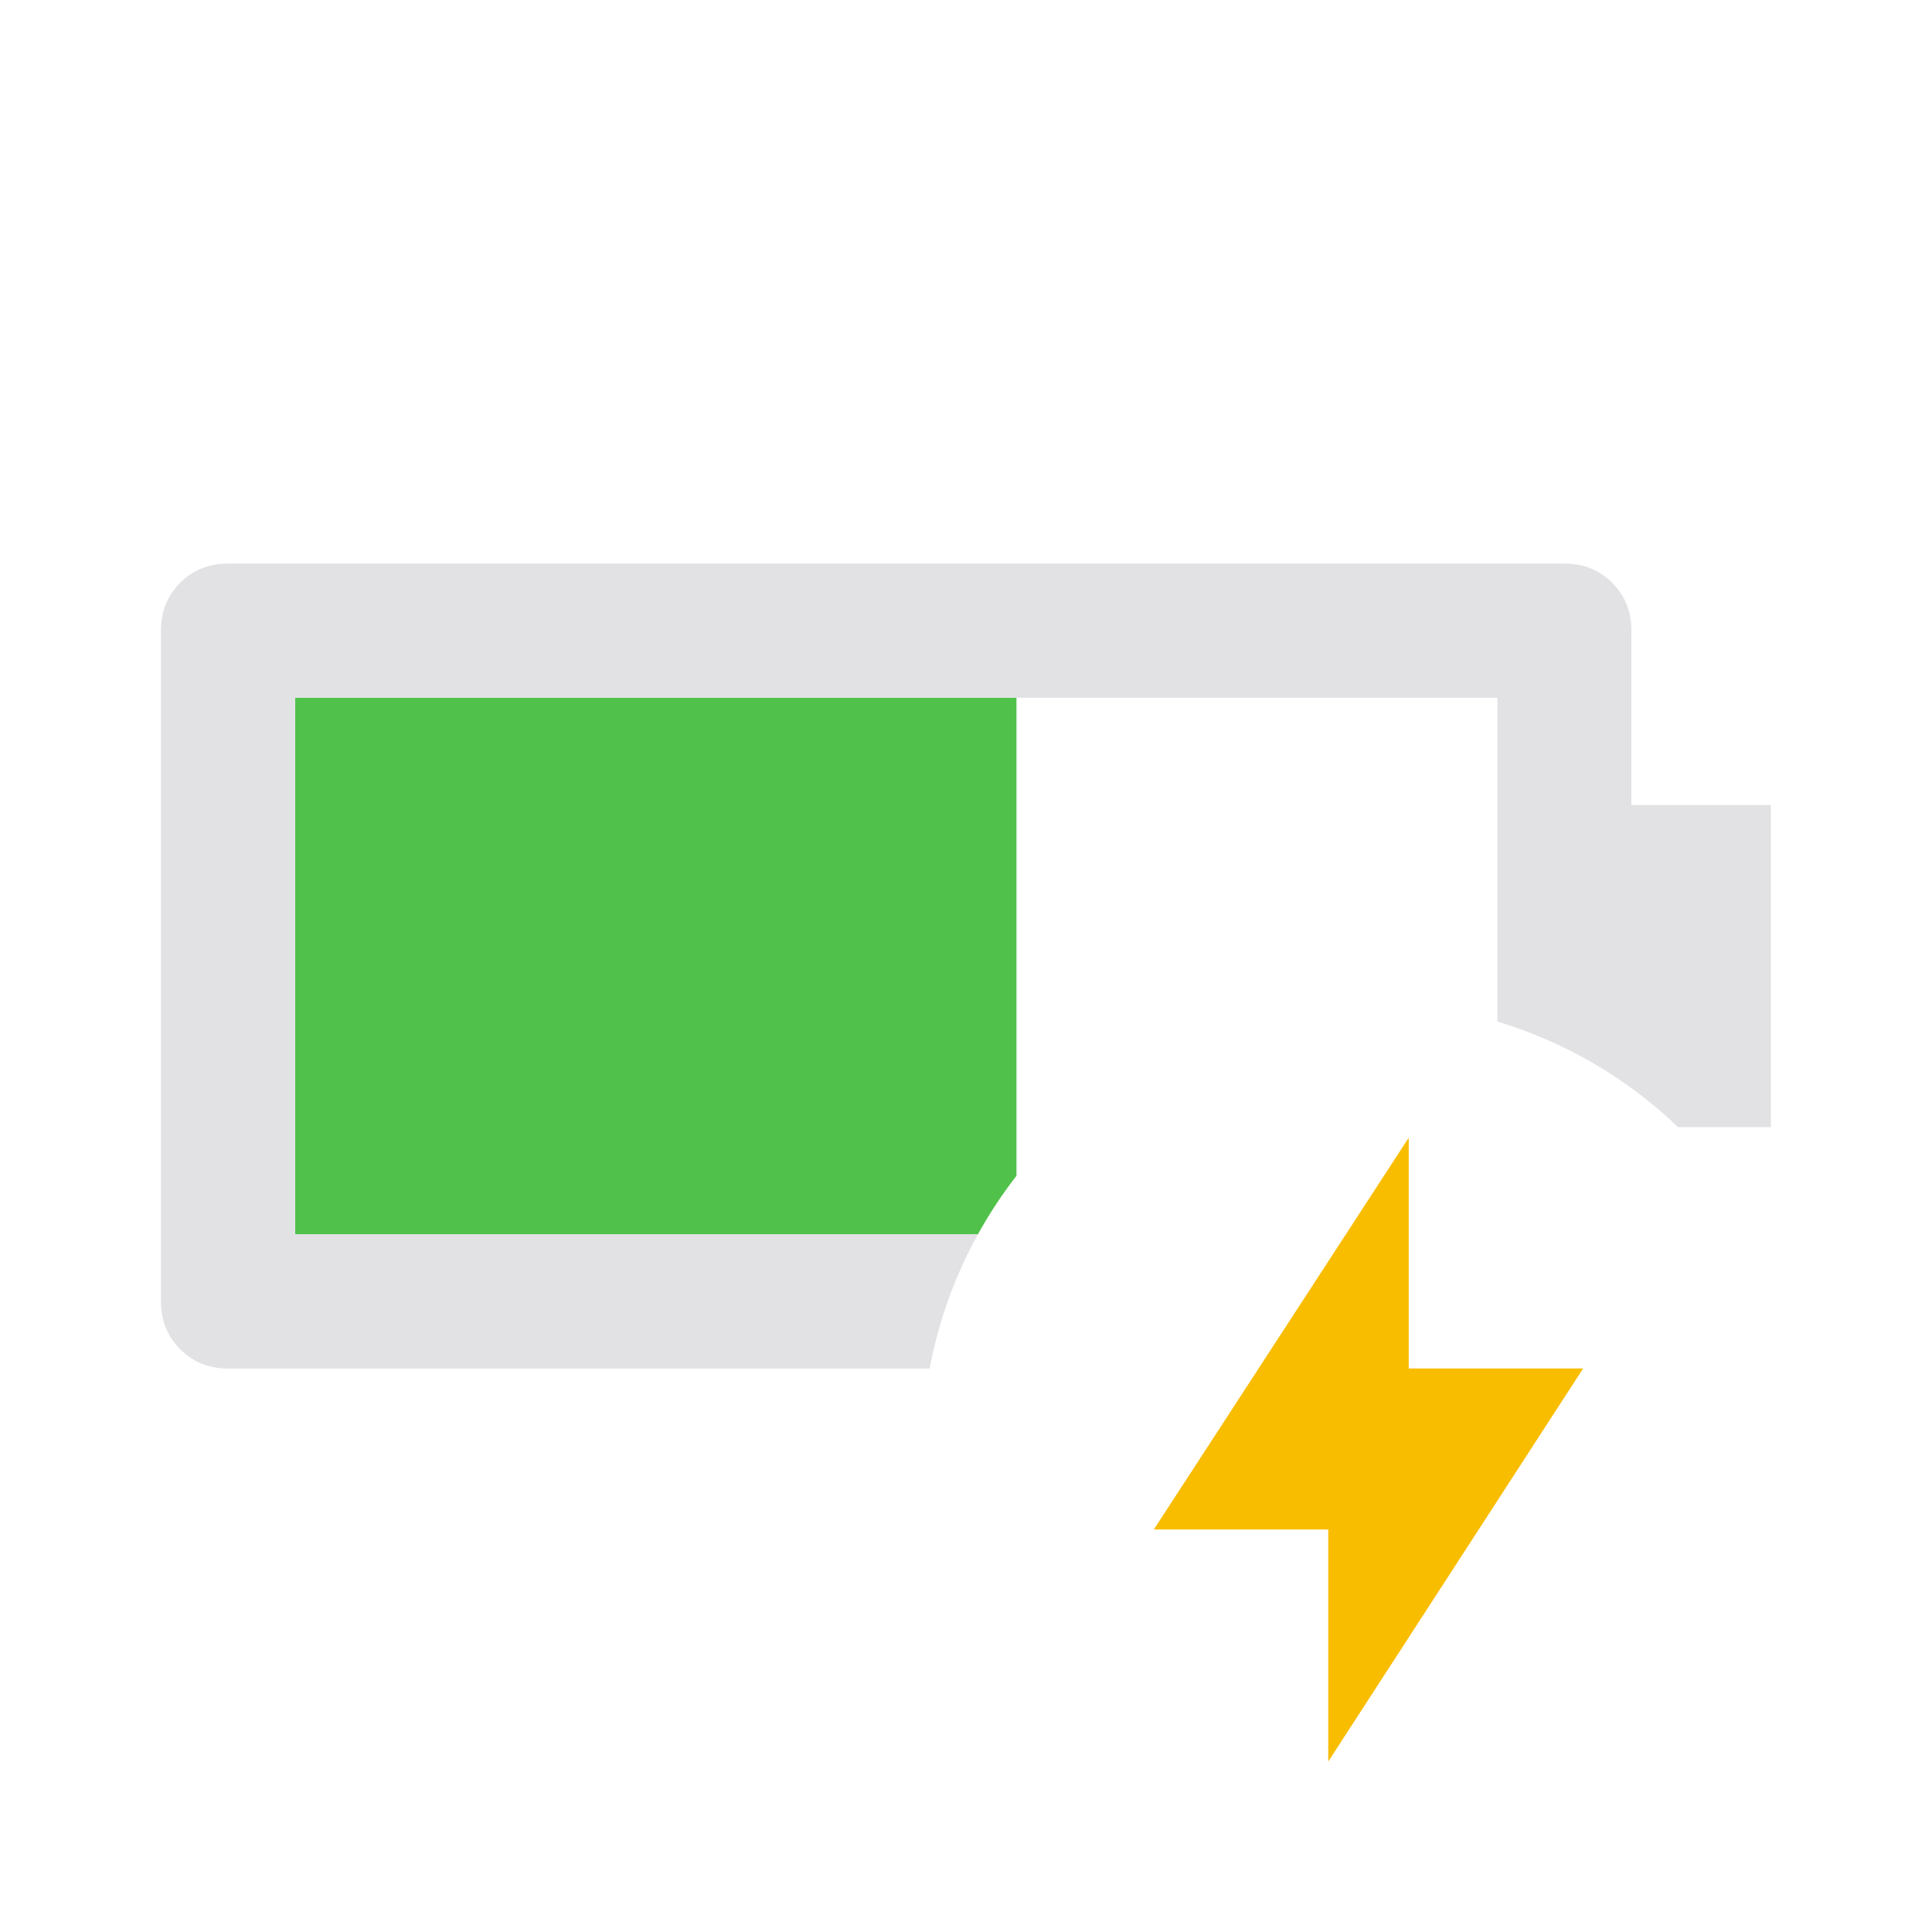
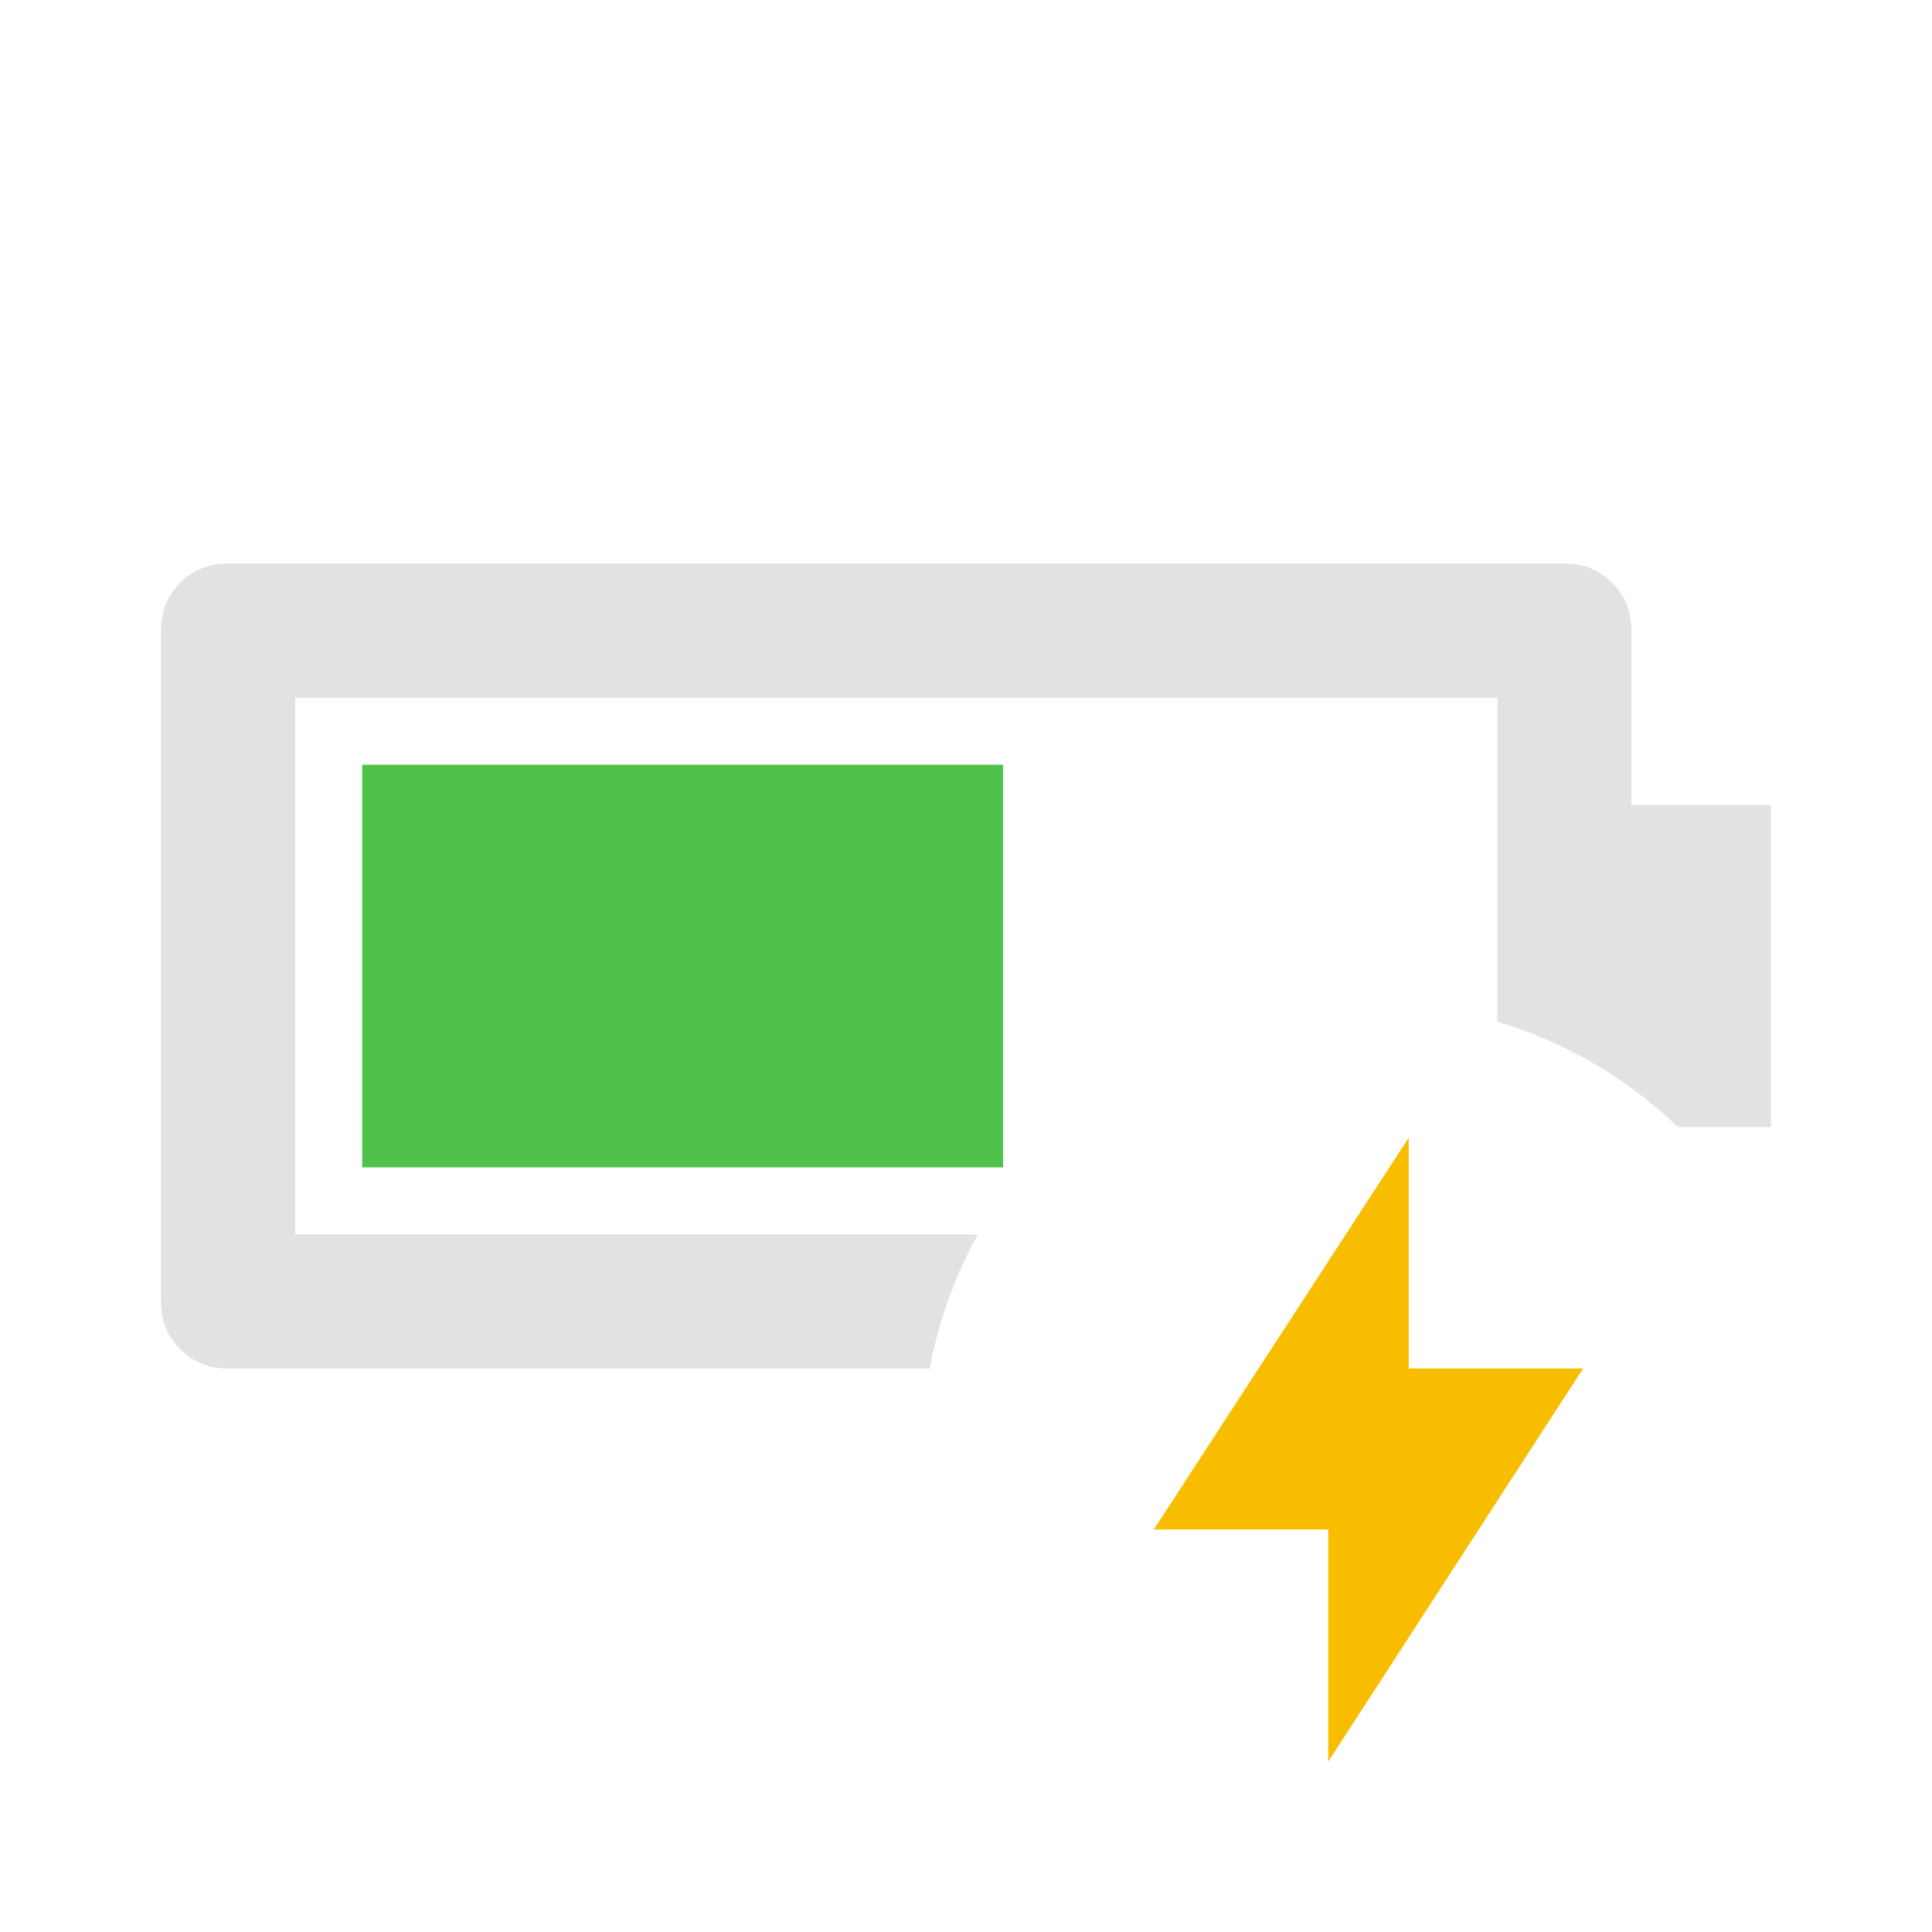
<svg xmlns="http://www.w3.org/2000/svg" viewBox="0 0 32 32">
  <defs>
    <style type="text/css" id="current-color-scheme">
      .ColorScheme-Text {
        color: #e2e2e5;
      }

      .ColorScheme-PositiveText {
        color: #50c24b;
      }

      .ColorScheme-NeutralText {
        color: #f9bd00;
      }
    </style>
  </defs>
-   <path d="M 4.889 11.557 L 4.889 20.445 L 16.197 20.445 A 7.406 7.406 0 0 1 16.836 19.475 L 16.836 11.557 L 4.889 11.557 z" class="ColorScheme-PositiveText" fill="currentColor" />
+   <rect width="10.615" height="6.669" x="5.999" y="12.666" class="ColorScheme-PositiveText" fill="currentColor" />
  <path d="M 3.777 9.334 C 3.463 9.334 3.198 9.44 2.984 9.652 C 2.772 9.866 2.666 10.131 2.666 10.445 L 2.666 21.557 C 2.666 21.871 2.772 22.134 2.984 22.348 C 3.198 22.56 3.463 22.668 3.777 22.668 L 15.398 22.668 A 7.406 7.406 0 0 1 16.197 20.445 L 4.889 20.445 L 4.889 11.557 L 24.801 11.557 L 24.801 16.92 A 7.406 7.406 0 0 1 27.793 18.668 L 29.332 18.668 L 29.332 13.334 L 27.021 13.334 L 27.021 10.445 C 27.021 10.131 26.916 9.866 26.703 9.652 C 26.49 9.44 26.225 9.334 25.91 9.334 L 3.777 9.334 z" class="ColorScheme-Text" fill="currentColor" />
  <path d="M 22,29.177 v -3.844 h -2.889 l 4.222,-6.489 v 3.822 h 2.889 z" class="ColorScheme-NeutralText" fill="currentColor" />
</svg>
